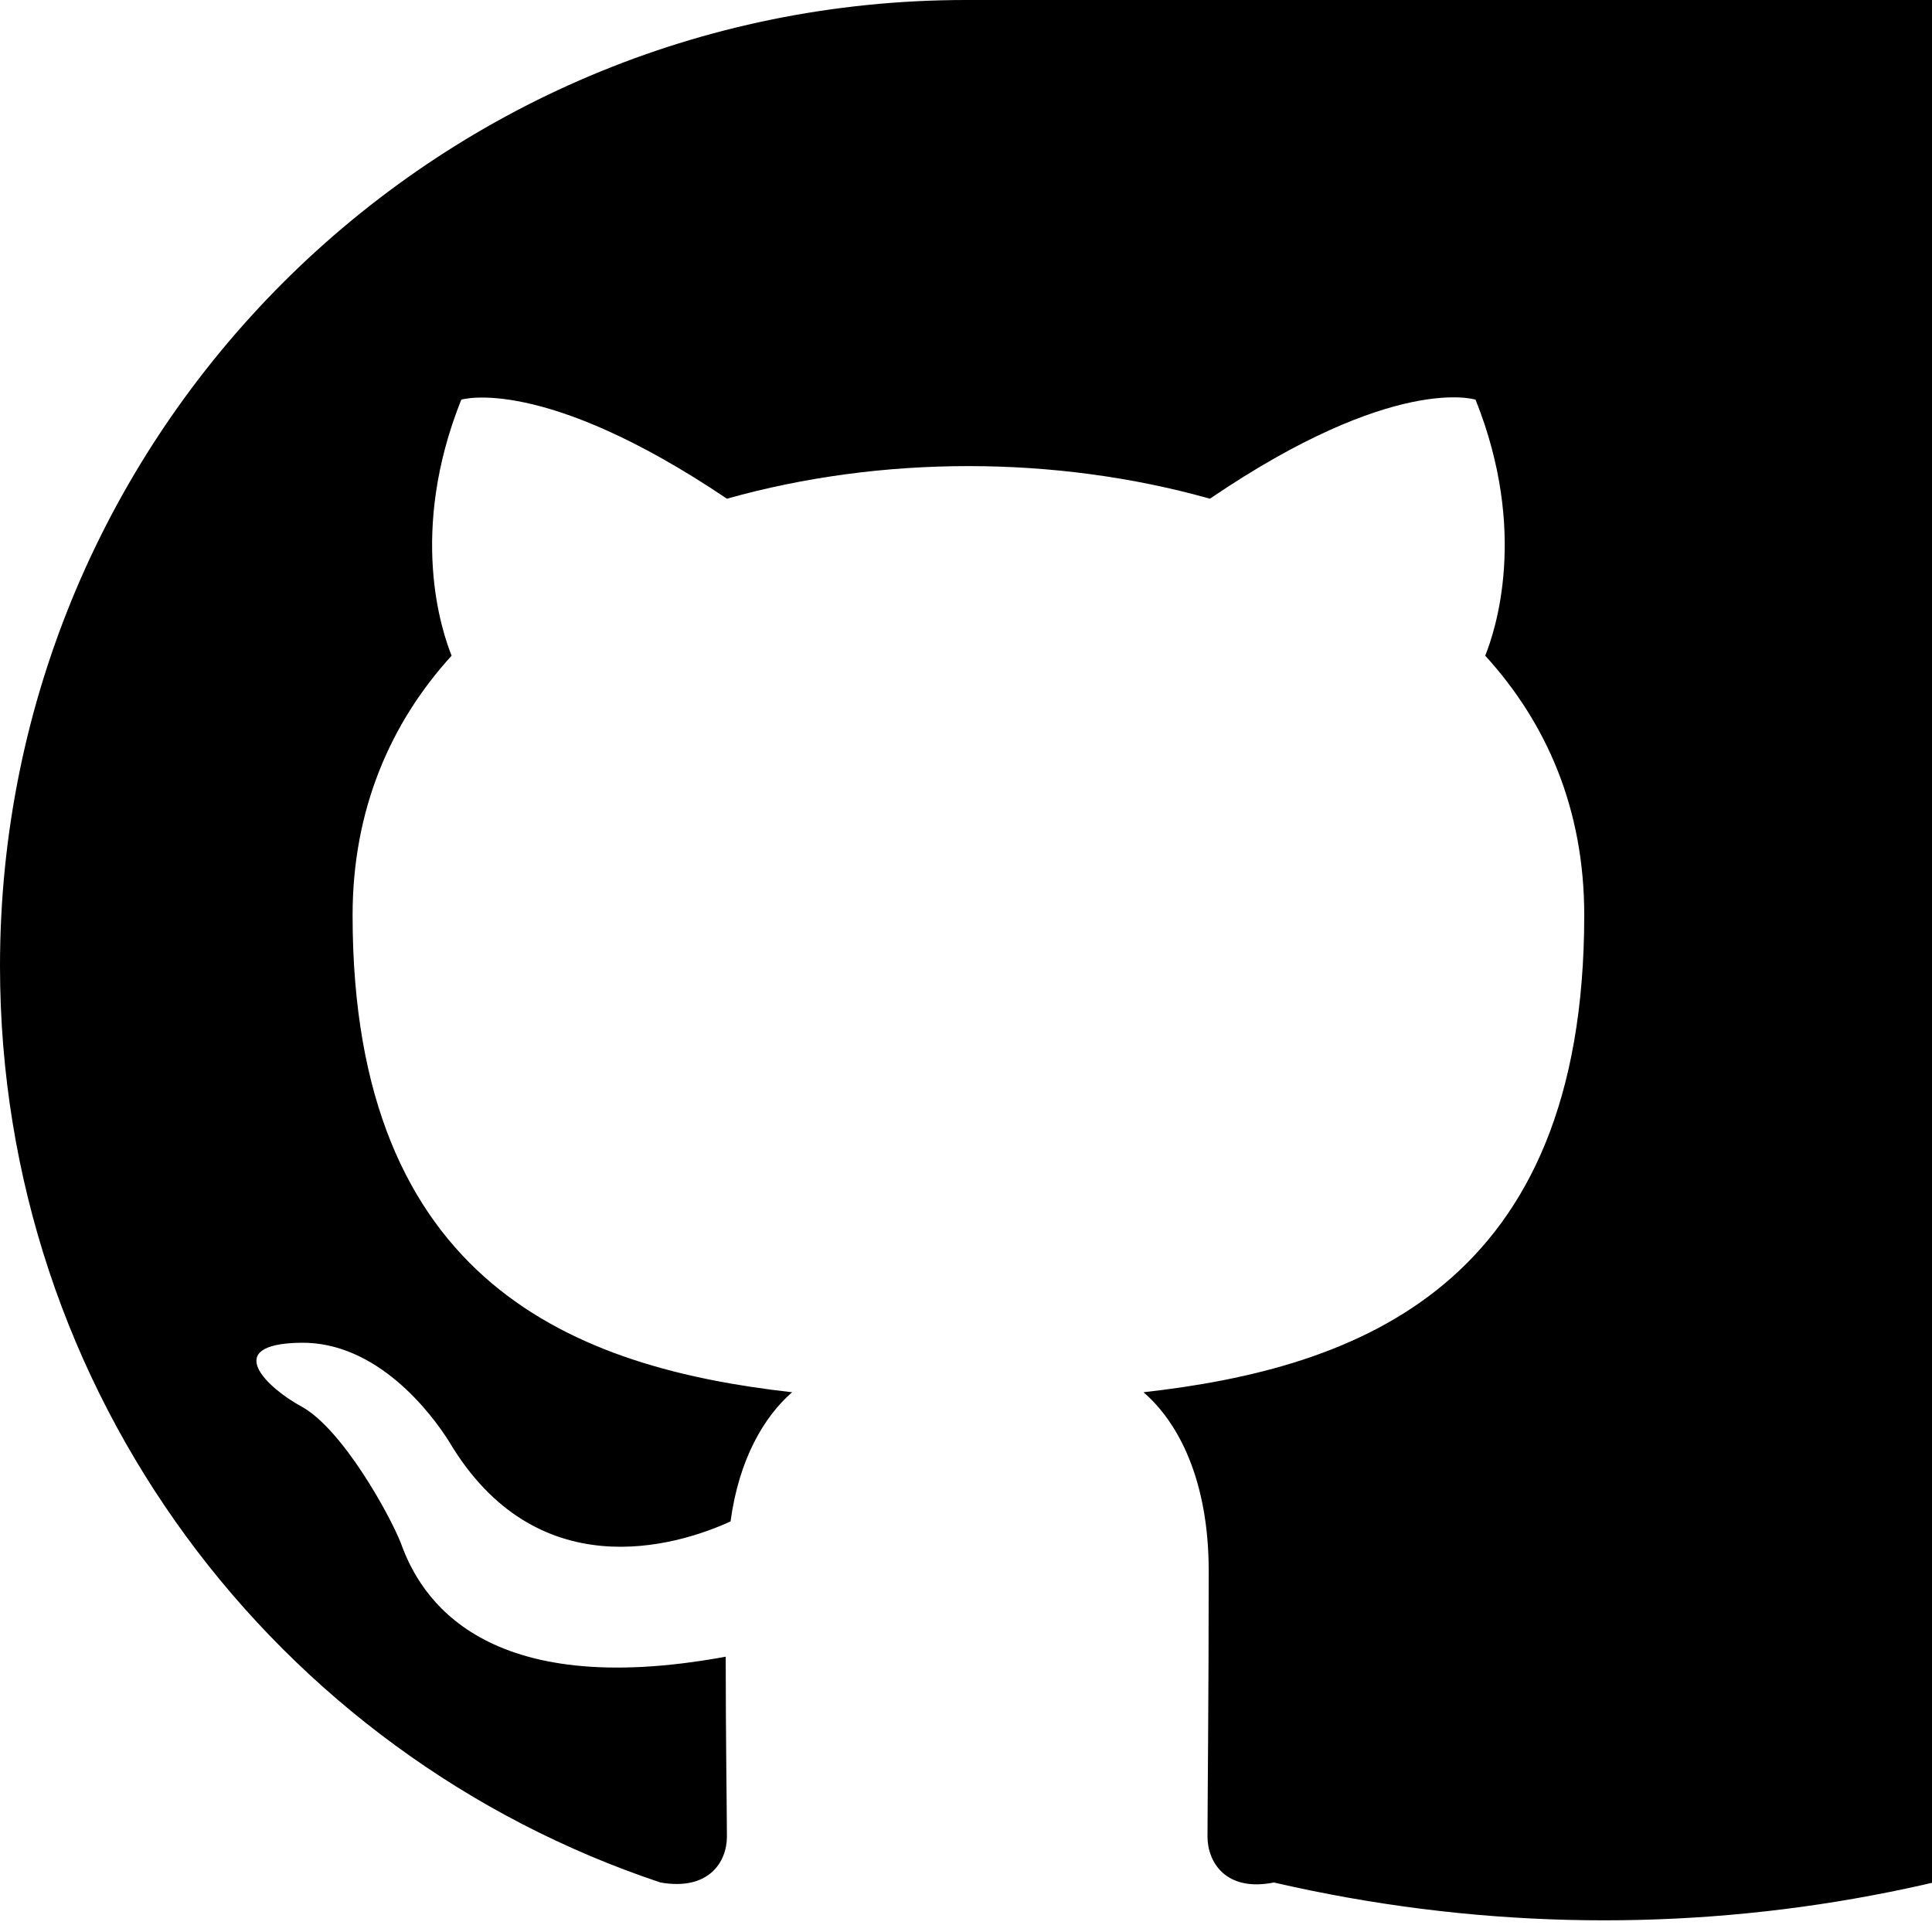
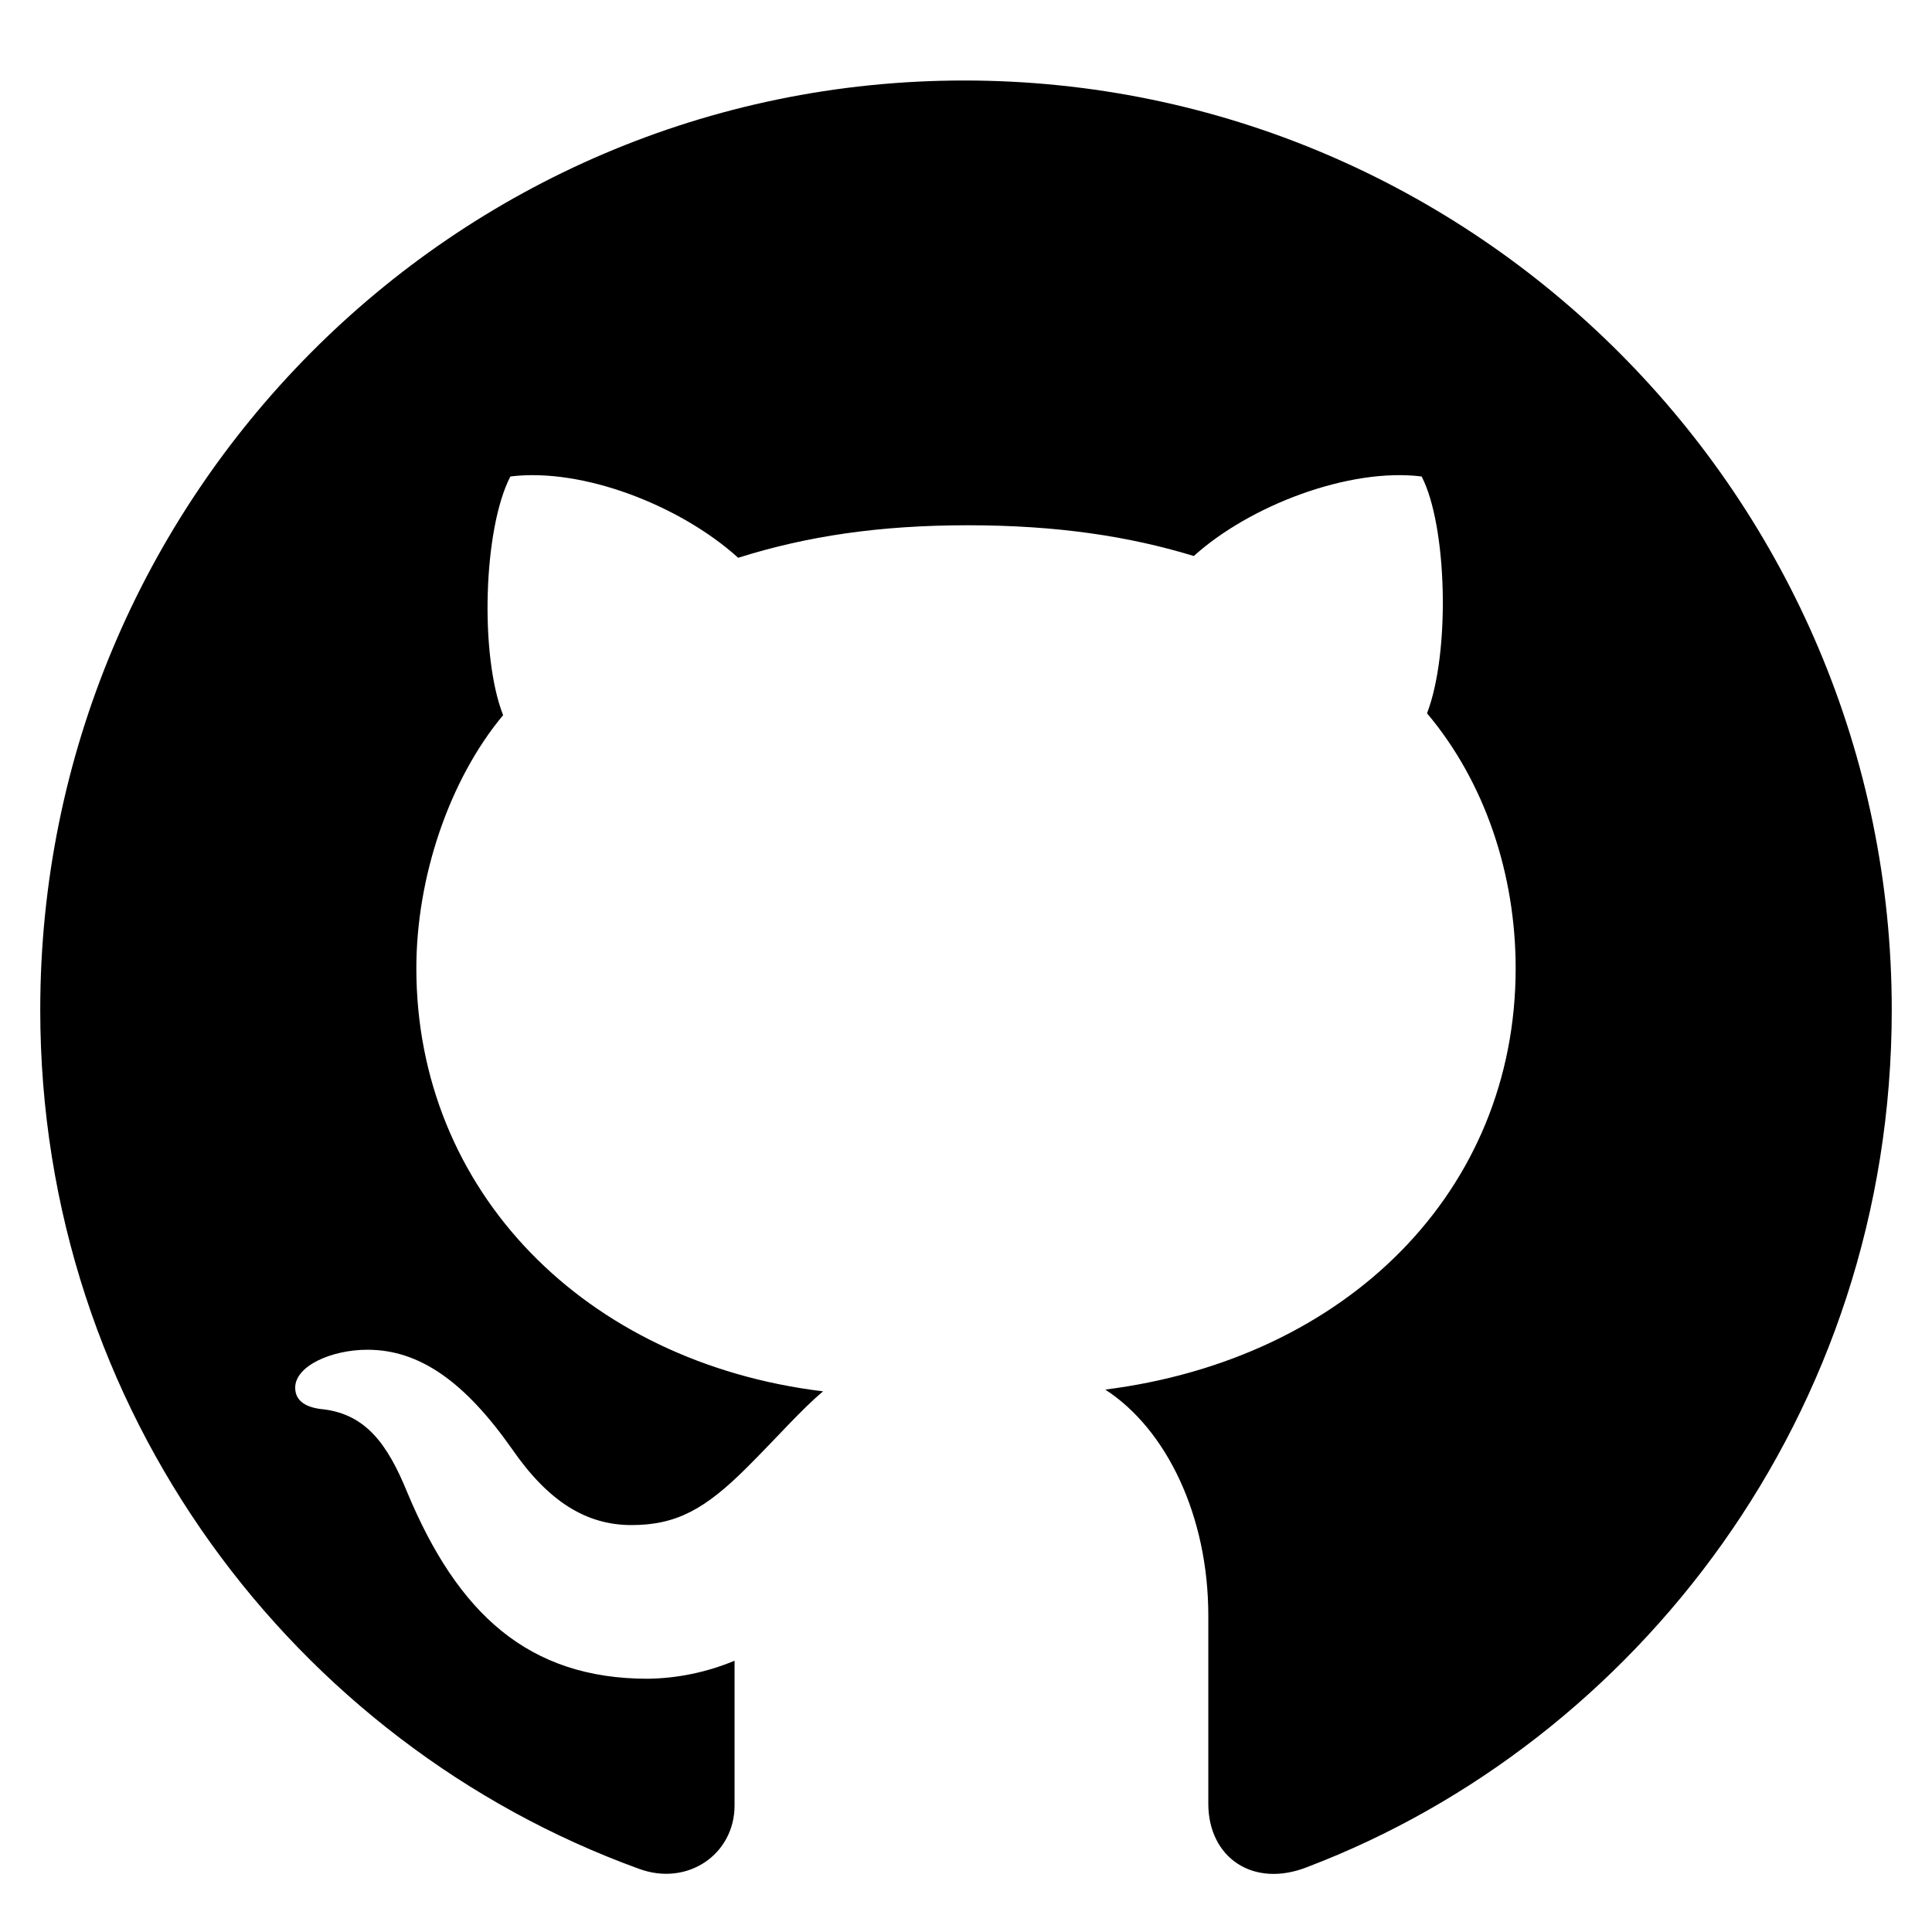
- <svg xmlns="http://www.w3.org/2000/svg" viewBox="0 0 16 16" fill="currentColor">
-   <path d="M8 0C3.58 0 0 3.58 0 8c0 3.54 2.29 6.53 5.47 7.59.4.07.55-.17.55-.38 0-.19-.01-.82-.01-1.49-2.01.37-2.53-.49-2.69-.94-.09-.23-.48-.94-.82-1.13-.28-.15-.68-.52-.01-.53.63-.01 1.08.58 1.23.82.72 1.21 1.87.87 2.33.66.07-.52.28-.87.51-1.07-1.78-.2-3.64-.89-3.64-3.95 0-.87.31-1.59.82-2.15-.08-.2-.36-1.02.08-2.12 0 0 .67-.21 2.2.82.64-.18 1.32-.27 2-.27.68 0 1.36.09 2 .27 1.53-1.04 2.2-.82 2.2-.82.44 1.1.16 1.92.08 2.12.51.56.82 1.27.82 2.15 0 3.07-1.87 3.75-3.65 3.95.29.25.54.73.54 1.48 0 1.07-.01 1.93-.01 2.2 0 .21.15.46.55.38A8.012 8.012 0 0016-8c0-4.42-3.58-8-8-8z" />
+ <svg xmlns="http://www.w3.org/2000/svg" viewBox="0 0 24 24" fill="currentColor">
+   <path d="M10.226 17.284c-2.965-.36-5.054-2.493-5.054-5.256 0-1.123.404-2.336 1.078-3.144-.292-.741-.247-2.314.09-2.965.898-.112 2.111.36 2.83 1.01.853-.269 1.752-.404 2.853-.404 1.1 0 1.999.135 2.807.382.696-.629 1.932-1.1 2.83-.988.315.606.36 2.179.067 2.942.72.854 1.101 2 1.101 3.167 0 2.763-2.089 4.852-5.098 5.234.763.494 1.28 1.572 1.28 2.807v2.336c0 .674.561 1.056 1.235.786 4.066-1.55 7.255-5.615 7.255-10.646C23.5 6.188 18.334 1 11.978 1 5.62 1 .5 6.188.5 12.545c0 4.986 3.167 9.12 7.435 10.669.606.225 1.19-.18 1.19-.786V20.63a2.9 2.9 0 0 1-1.078.224c-1.483 0-2.359-.808-2.987-2.313-.247-.607-.517-.966-1.034-1.033-.27-.023-.359-.135-.359-.27 0-.27.45-.471.898-.471.652 0 1.213.404 1.797 1.235.45.651.921.943 1.483.943.561 0 .92-.202 1.437-.719.382-.381.674-.718.944-.943" />
</svg>
